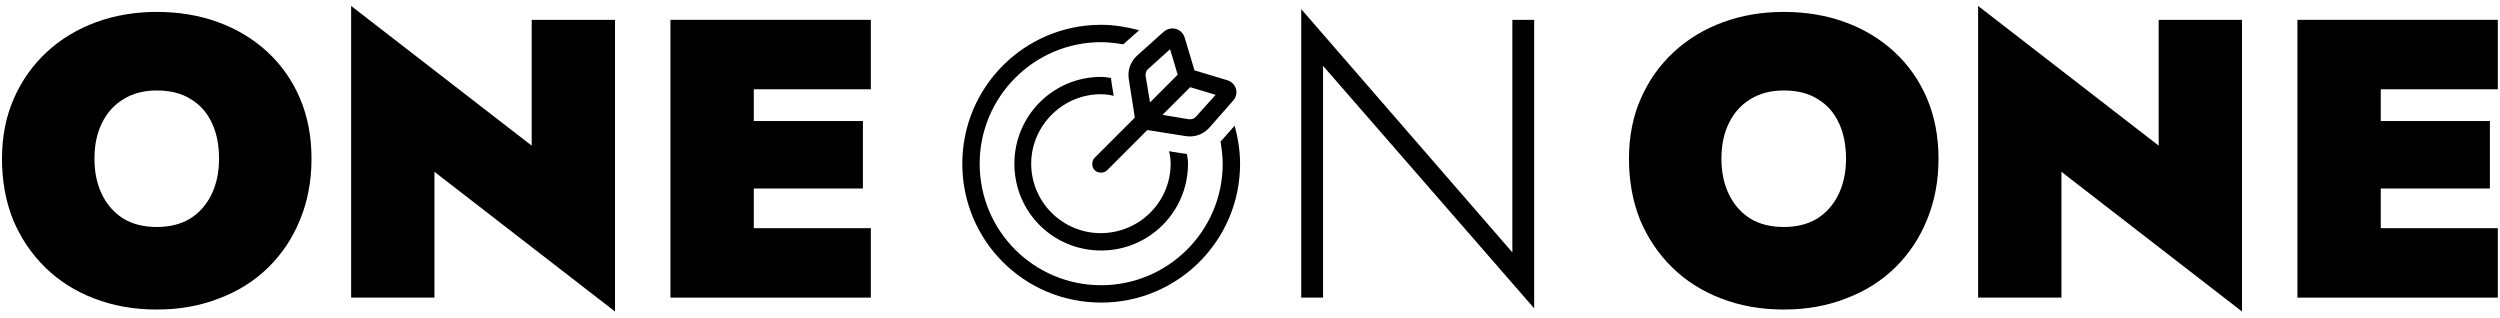
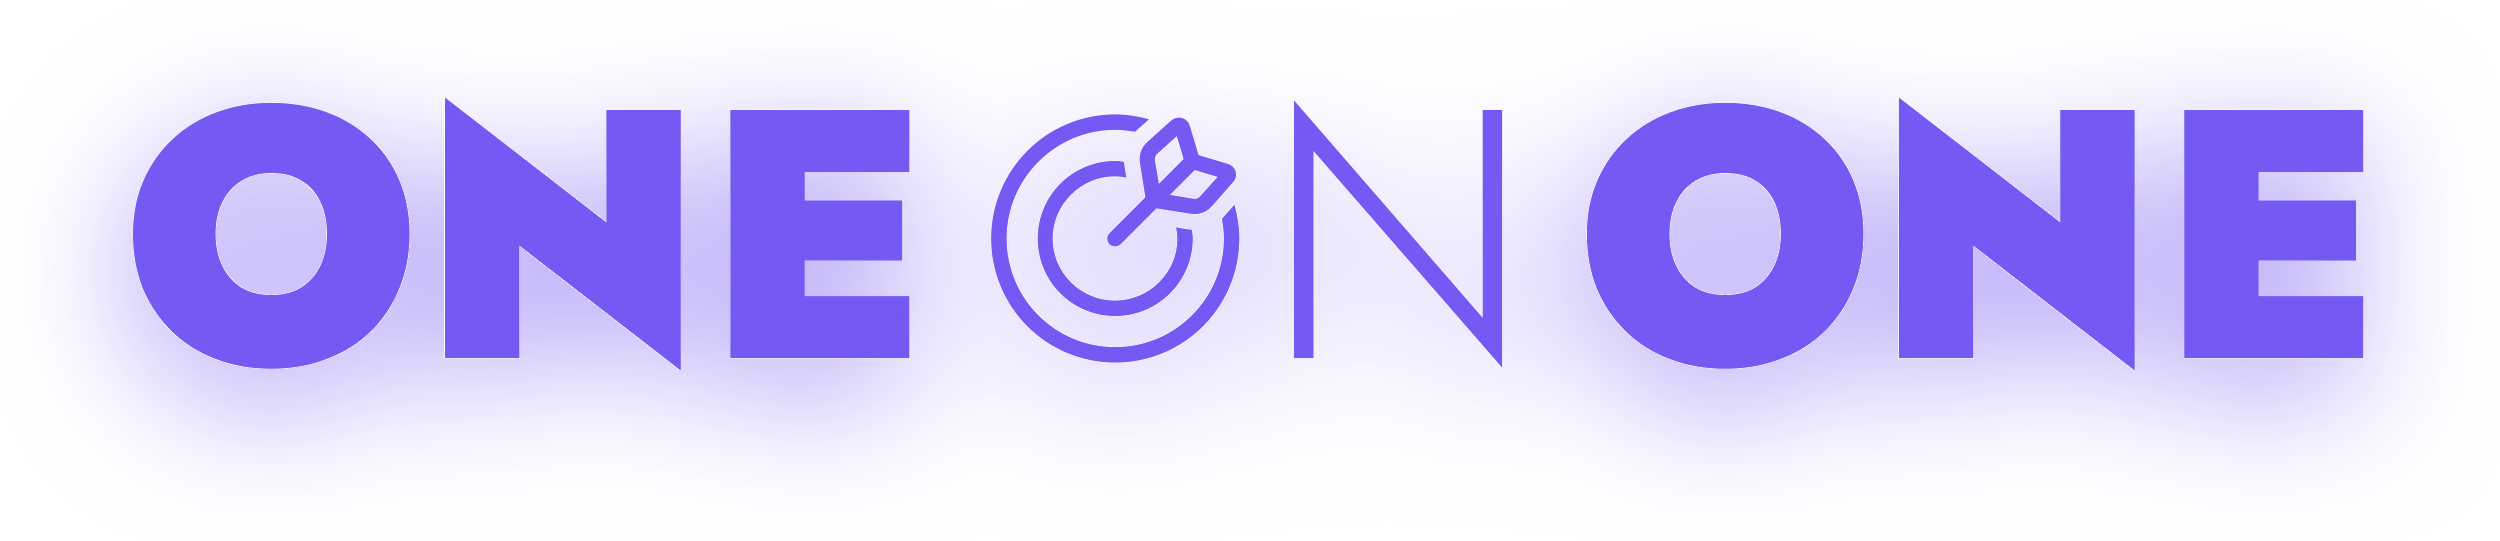
- <svg xmlns="http://www.w3.org/2000/svg" width="252" height="32" viewBox="0 0 252 32" fill="none">
-   <path d="M9.52 16C9.52 14.613 9.773 13.413 10.28 12.4C10.787 11.36 11.507 10.56 12.44 10C13.373 9.413 14.493 9.12 15.8 9.12C17.187 9.12 18.333 9.413 19.24 10C20.173 10.56 20.88 11.36 21.36 12.4C21.84 13.413 22.08 14.613 22.08 16C22.08 17.36 21.827 18.56 21.32 19.6C20.813 20.64 20.093 21.453 19.16 22.04C18.227 22.6 17.107 22.88 15.8 22.88C14.493 22.88 13.373 22.6 12.44 22.04C11.507 21.453 10.787 20.64 10.28 19.6C9.773 18.56 9.52 17.36 9.52 16ZM0.2 16C0.2 18.24 0.573 20.293 1.32 22.16C2.093 24 3.173 25.6 4.56 26.96C5.947 28.32 7.587 29.36 9.48 30.08C11.4 30.827 13.507 31.2 15.8 31.2C18.093 31.2 20.187 30.827 22.08 30.08C24 29.36 25.653 28.32 27.04 26.96C28.427 25.6 29.493 24 30.24 22.16C31.013 20.293 31.4 18.24 31.4 16C31.4 13.76 31.013 11.733 30.24 9.92C29.467 8.107 28.373 6.547 26.96 5.24C25.547 3.933 23.893 2.933 22 2.24C20.107 1.547 18.04 1.2 15.8 1.2C13.613 1.2 11.573 1.547 9.68 2.24C7.787 2.933 6.133 3.933 4.72 5.24C3.307 6.547 2.2 8.107 1.4 9.92C0.6 11.733 0.2 13.76 0.2 16Z" fill="black" />
-   <path d="M53.594 2V14.68L35.394 0.6V30H43.794V17.32L61.994 31.4V2H53.594Z" fill="black" />
-   <path d="M73.661 30H87.781V23H73.661V30ZM73.661 9H87.781V2H73.661V9ZM73.661 19H86.981V12.2H73.661V19ZM67.581 2V30H75.981V2H67.581Z" fill="black" />
-   <path d="M152.445 2V25.44L131.165 0.92V30H133.365V6.64L154.645 31.08V2H152.445Z" fill="black" />
-   <path d="M113.406 4.305C113.352 4.359 113.297 4.414 113.242 4.469C112.531 4.359 111.766 4.25 111 4.25C104.219 4.25 98.75 9.773 98.75 16.5C98.75 23.281 104.219 28.75 111 28.75C117.727 28.75 123.25 23.281 123.25 16.5C123.25 15.734 123.141 14.969 123.031 14.258C123.086 14.203 123.141 14.148 123.195 14.094L124.453 12.672C124.781 13.875 125 15.188 125 16.5C125 24.266 118.711 30.5 111 30.5C103.234 30.5 97 24.266 97 16.5C97 8.789 103.234 2.5 111 2.5C112.313 2.5 113.57 2.719 114.828 3.047L113.406 4.305ZM112.039 8.297L112.258 9.664C111.875 9.555 111.438 9.5 110.945 9.5C107.117 9.5 103.945 12.672 103.945 16.5C103.945 20.383 107.117 23.5 110.945 23.5C114.828 23.5 118 20.383 118 16.5C118 16.062 117.945 15.625 117.836 15.242L119.203 15.461C119.367 15.461 119.531 15.516 119.641 15.516C119.695 15.844 119.75 16.172 119.75 16.5C119.75 21.367 115.813 25.25 111 25.25C106.133 25.25 102.25 21.367 102.25 16.5C102.25 11.688 106.133 7.75 111 7.75C111.328 7.75 111.656 7.805 111.984 7.859C111.984 7.969 112.039 8.133 112.039 8.297ZM115.648 13.109L111.602 17.156C111.273 17.484 110.672 17.484 110.344 17.156C110.016 16.828 110.016 16.227 110.344 15.898L114.391 11.852L113.789 8.023C113.625 7.094 113.953 6.219 114.609 5.617L117.289 3.211C118.055 2.555 119.148 2.883 119.422 3.813L120.406 7.094L123.688 8.078C124.617 8.352 124.945 9.445 124.289 10.156L121.883 12.891C121.281 13.547 120.406 13.875 119.477 13.711L115.648 13.109ZM117.18 11.578L119.805 12.016C120.078 12.07 120.406 11.961 120.57 11.742L122.539 9.555L119.969 8.789L117.18 11.578ZM118.711 7.531L117.945 4.961L115.758 6.93C115.539 7.094 115.43 7.422 115.484 7.695L115.922 10.32L118.711 7.531Z" fill="black" />
-   <path d="M173.52 16C173.52 14.613 173.773 13.413 174.28 12.4C174.787 11.36 175.507 10.56 176.44 10C177.373 9.413 178.493 9.12 179.8 9.12C181.187 9.12 182.333 9.413 183.24 10C184.173 10.56 184.88 11.36 185.36 12.4C185.84 13.413 186.08 14.613 186.08 16C186.08 17.36 185.827 18.56 185.32 19.6C184.813 20.64 184.093 21.453 183.16 22.04C182.227 22.6 181.107 22.88 179.8 22.88C178.493 22.88 177.373 22.6 176.44 22.04C175.507 21.453 174.787 20.64 174.28 19.6C173.773 18.56 173.52 17.36 173.52 16ZM164.2 16C164.2 18.24 164.573 20.293 165.32 22.16C166.093 24 167.173 25.6 168.56 26.96C169.947 28.32 171.587 29.36 173.48 30.08C175.4 30.827 177.507 31.2 179.8 31.2C182.093 31.2 184.187 30.827 186.08 30.08C188 29.36 189.653 28.32 191.04 26.96C192.427 25.6 193.493 24 194.24 22.16C195.013 20.293 195.4 18.24 195.4 16C195.4 13.76 195.013 11.733 194.24 9.92C193.467 8.107 192.373 6.547 190.96 5.24C189.547 3.933 187.893 2.933 186 2.24C184.107 1.547 182.04 1.2 179.8 1.2C177.613 1.2 175.573 1.547 173.68 2.24C171.787 2.933 170.133 3.933 168.72 5.24C167.307 6.547 166.2 8.107 165.4 9.92C164.6 11.733 164.2 13.76 164.2 16Z" fill="black" />
-   <path d="M217.594 2V14.68L199.394 0.6V30H207.794V17.32L225.994 31.4V2H217.594Z" fill="black" />
-   <path d="M237.661 30H251.781V23H237.661V30ZM237.661 9H251.781V2H237.661V9ZM237.661 19H250.981V12.2H237.661V19ZM231.581 2V30H239.981V2H231.581Z" fill="black" />
+ <svg xmlns="http://www.w3.org/2000/svg" width="282" height="61" viewBox="0 0 282 61" fill="none">
+   <g filter="url(#filter0_d_2_3)">
+     <path d="M24.32 26.4C24.32 25.013 24.573 23.813 25.08 22.8C25.587 21.76 26.307 20.96 27.24 20.4C28.173 19.813 29.293 19.52 30.6 19.52C31.987 19.52 33.133 19.813 34.04 20.4C34.973 20.96 35.68 21.76 36.16 22.8C36.64 23.813 36.88 25.013 36.88 26.4C36.88 27.76 36.627 28.96 36.12 30C35.613 31.04 34.893 31.853 33.96 32.44C33.027 33 31.907 33.28 30.6 33.28C29.293 33.28 28.173 33 27.24 32.44C26.307 31.853 25.587 31.04 25.08 30C24.573 28.96 24.32 27.76 24.32 26.4ZM15 26.4C15 28.64 15.373 30.693 16.12 32.56C16.893 34.4 17.973 36 19.36 37.36C20.747 38.72 22.387 39.76 24.28 40.48C26.2 41.227 28.307 41.6 30.6 41.6C32.893 41.6 34.987 41.227 36.88 40.48C38.8 39.76 40.453 38.72 41.84 37.36C43.227 36 44.293 34.4 45.04 32.56C45.813 30.693 46.2 28.64 46.2 26.4C46.2 24.16 45.813 22.133 45.04 20.32C44.267 18.507 43.173 16.947 41.76 15.64C40.347 14.333 38.693 13.333 36.8 12.64C34.907 11.947 32.84 11.6 30.6 11.6C28.413 11.6 26.373 11.947 24.48 12.64C22.587 13.333 20.933 14.333 19.52 15.64C18.107 16.947 17 18.507 16.2 20.32C15.4 22.133 15 24.16 15 26.4Z" fill="#7559F2" />
+     <path d="M68.394 12.4V25.08L50.194 11V40.4H58.594V27.72L76.794 41.8V12.4H68.394Z" fill="#7559F2" />
+     <path d="M88.461 40.4H102.581V33.4H88.461V40.4ZM88.461 19.4H102.581V12.4H88.461V19.4ZM88.461 29.4H101.781V22.6H88.461V29.4ZM82.381 12.4V40.4H90.781V12.4H82.381Z" fill="#7559F2" />
+     <path d="M167.245 12.4V35.84L145.965 11.32V40.4H148.165V17.04L169.445 41.48V12.4H167.245Z" fill="#7559F2" />
+     <path d="M128.206 14.705C128.152 14.759 128.097 14.814 128.042 14.869C127.331 14.759 126.566 14.65 125.8 14.65C119.019 14.65 113.55 20.173 113.55 26.9C113.55 33.681 119.019 39.15 125.8 39.15C132.527 39.15 138.05 33.681 138.05 26.9C138.05 26.134 137.941 25.369 137.831 24.658C137.886 24.603 137.941 24.548 137.995 24.494L139.253 23.072C139.581 24.275 139.8 25.587 139.8 26.9C139.8 34.666 133.511 40.9 125.8 40.9C118.034 40.9 111.8 34.666 111.8 26.9C111.8 19.189 118.034 12.9 125.8 12.9C127.113 12.9 128.37 13.119 129.628 13.447L128.206 14.705ZM126.839 18.697L127.058 20.064C126.675 19.955 126.238 19.9 125.745 19.9C121.917 19.9 118.745 23.072 118.745 26.9C118.745 30.783 121.917 33.9 125.745 33.9C129.628 33.9 132.8 30.783 132.8 26.9C132.8 26.462 132.745 26.025 132.636 25.642L134.003 25.861C134.167 25.861 134.331 25.916 134.441 25.916C134.495 26.244 134.55 26.572 134.55 26.9C134.55 31.767 130.613 35.65 125.8 35.65C120.933 35.65 117.05 31.767 117.05 26.9C117.05 22.087 120.933 18.15 125.8 18.15C126.128 18.15 126.456 18.205 126.784 18.259C126.784 18.369 126.839 18.533 126.839 18.697ZM130.448 23.509L126.402 27.556C126.073 27.884 125.472 27.884 125.144 27.556C124.816 27.228 124.816 26.627 125.144 26.298L129.191 22.252L128.589 18.423C128.425 17.494 128.753 16.619 129.409 16.017L132.089 13.611C132.855 12.955 133.948 13.283 134.222 14.213L135.206 17.494L138.488 18.478C139.417 18.752 139.745 19.845 139.089 20.556L136.683 23.291C136.081 23.947 135.206 24.275 134.277 24.111L130.448 23.509ZM131.98 21.978L134.605 22.416C134.878 22.47 135.206 22.361 135.37 22.142L137.339 19.955L134.769 19.189L131.98 21.978ZM133.511 17.931L132.745 15.361L130.558 17.33C130.339 17.494 130.23 17.822 130.284 18.095L130.722 20.72L133.511 17.931Z" fill="#7559F2" />
+     <path d="M188.32 26.4C188.32 25.013 188.573 23.813 189.08 22.8C189.587 21.76 190.307 20.96 191.24 20.4C192.173 19.813 193.293 19.52 194.6 19.52C195.987 19.52 197.133 19.813 198.04 20.4C198.973 20.96 199.68 21.76 200.16 22.8C200.64 23.813 200.88 25.013 200.88 26.4C200.88 27.76 200.627 28.96 200.12 30C199.613 31.04 198.893 31.853 197.96 32.44C197.027 33 195.907 33.28 194.6 33.28C193.293 33.28 192.173 33 191.24 32.44C190.307 31.853 189.587 31.04 189.08 30C188.573 28.96 188.32 27.76 188.32 26.4ZM179 26.4C179 28.64 179.373 30.693 180.12 32.56C180.893 34.4 181.973 36 183.36 37.36C184.747 38.72 186.387 39.76 188.28 40.48C190.2 41.227 192.307 41.6 194.6 41.6C196.893 41.6 198.987 41.227 200.88 40.48C202.8 39.76 204.453 38.72 205.84 37.36C207.227 36 208.293 34.4 209.04 32.56C209.813 30.693 210.2 28.64 210.2 26.4C210.2 24.16 209.813 22.133 209.04 20.32C208.267 18.507 207.173 16.947 205.76 15.64C204.347 14.333 202.693 13.333 200.8 12.64C198.907 11.947 196.84 11.6 194.6 11.6C192.413 11.6 190.373 11.947 188.48 12.64C186.587 13.333 184.933 14.333 183.52 15.64C182.107 16.947 181 18.507 180.2 20.32C179.4 22.133 179 24.16 179 26.4Z" fill="#7559F2" />
+     <path d="M232.394 12.4V25.08L214.194 11V40.4H222.594V27.72L240.794 41.8V12.4H232.394Z" fill="#7559F2" />
+     <path d="M252.461 40.4H266.581V33.4H252.461V40.4ZM252.461 19.4H266.581V12.4H252.461V19.4ZM252.461 29.4H265.781V22.6H252.461V29.4ZM246.381 12.4V40.4H254.781V12.4H246.381Z" fill="#7559F2" />
+   </g>
+   <defs>
+     <filter id="filter0_d_2_3" x="0" y="0" width="281.581" height="60.8" filterUnits="userSpaceOnUse" color-interpolation-filters="sRGB">
+       <feFlood flood-opacity="0" result="BackgroundImageFix" />
+       <feColorMatrix in="SourceAlpha" type="matrix" values="0 0 0 0 0 0 0 0 0 0 0 0 0 0 0 0 0 0 127 0" result="hardAlpha" />
+       <feOffset dy="4" />
+       <feGaussianBlur stdDeviation="7.5" />
+       <feComposite in2="hardAlpha" operator="out" />
+       <feColorMatrix type="matrix" values="0 0 0 0 0.459 0 0 0 0 0.349 0 0 0 0 0.949 0 0 0 0.6 0" />
+       <feBlend mode="normal" in2="BackgroundImageFix" result="effect1_dropShadow_2_3" />
+       <feBlend mode="normal" in="SourceGraphic" in2="effect1_dropShadow_2_3" result="shape" />
+     </filter>
+   </defs>
</svg>
